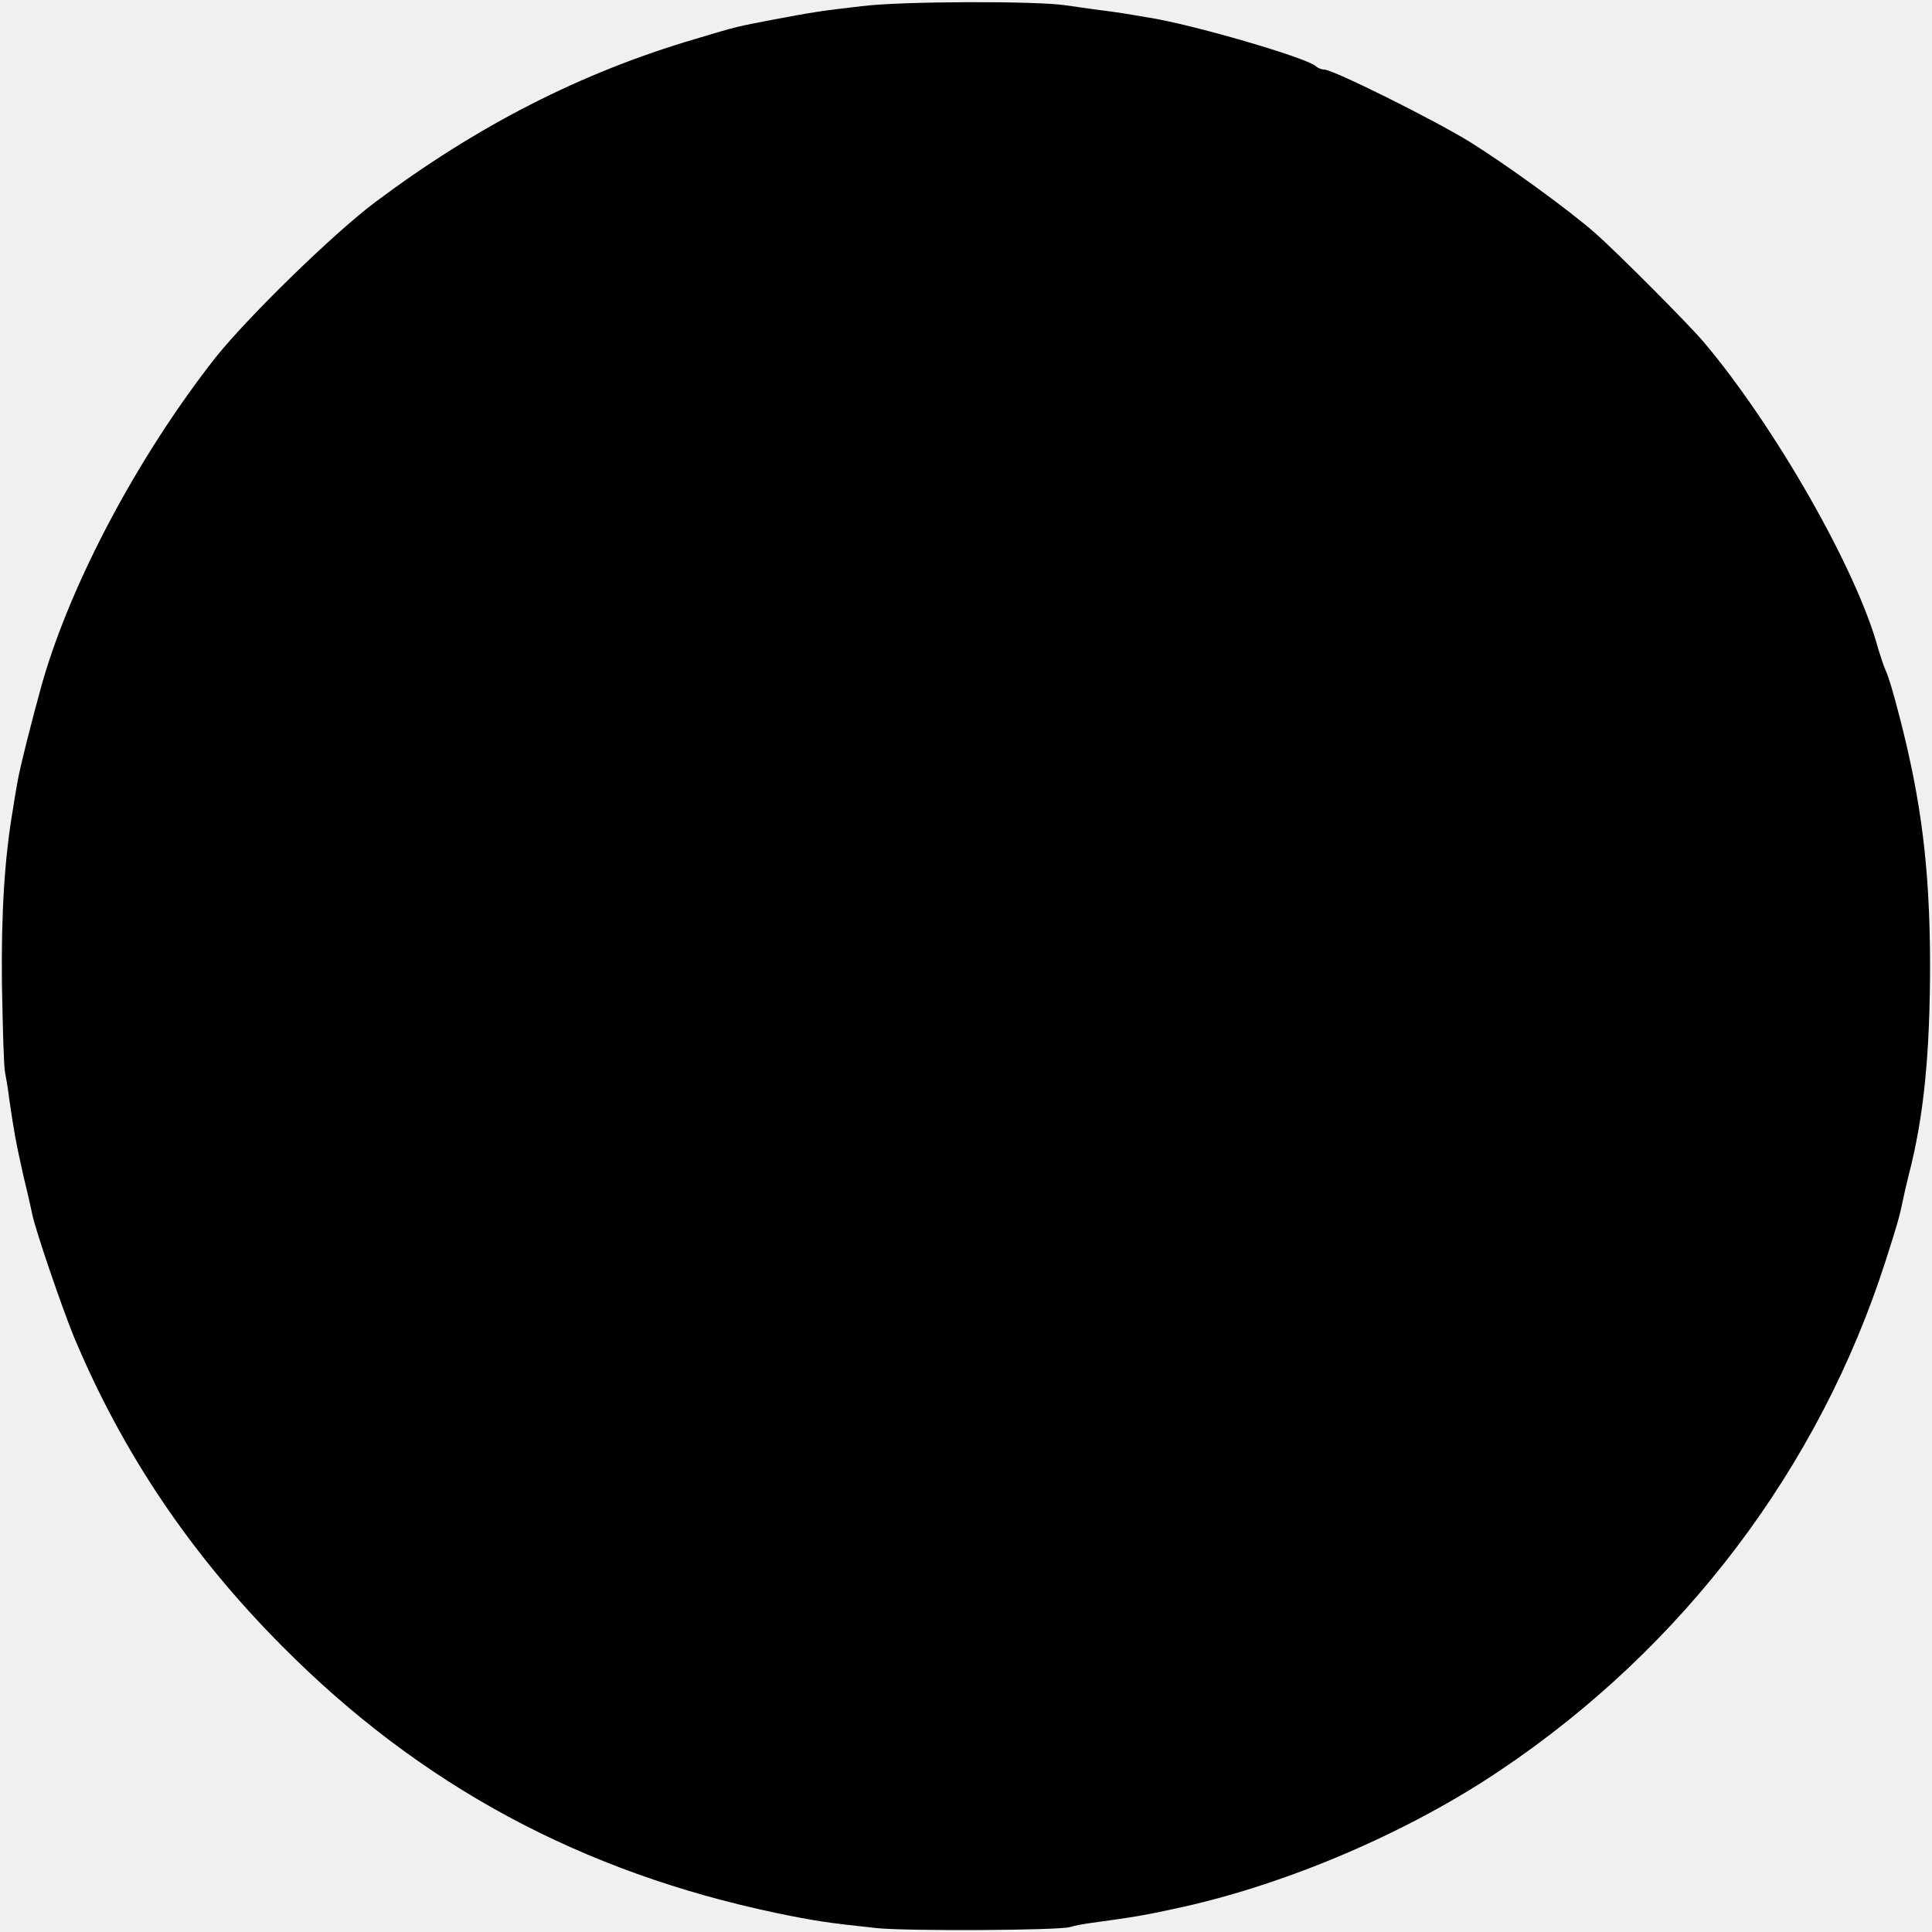
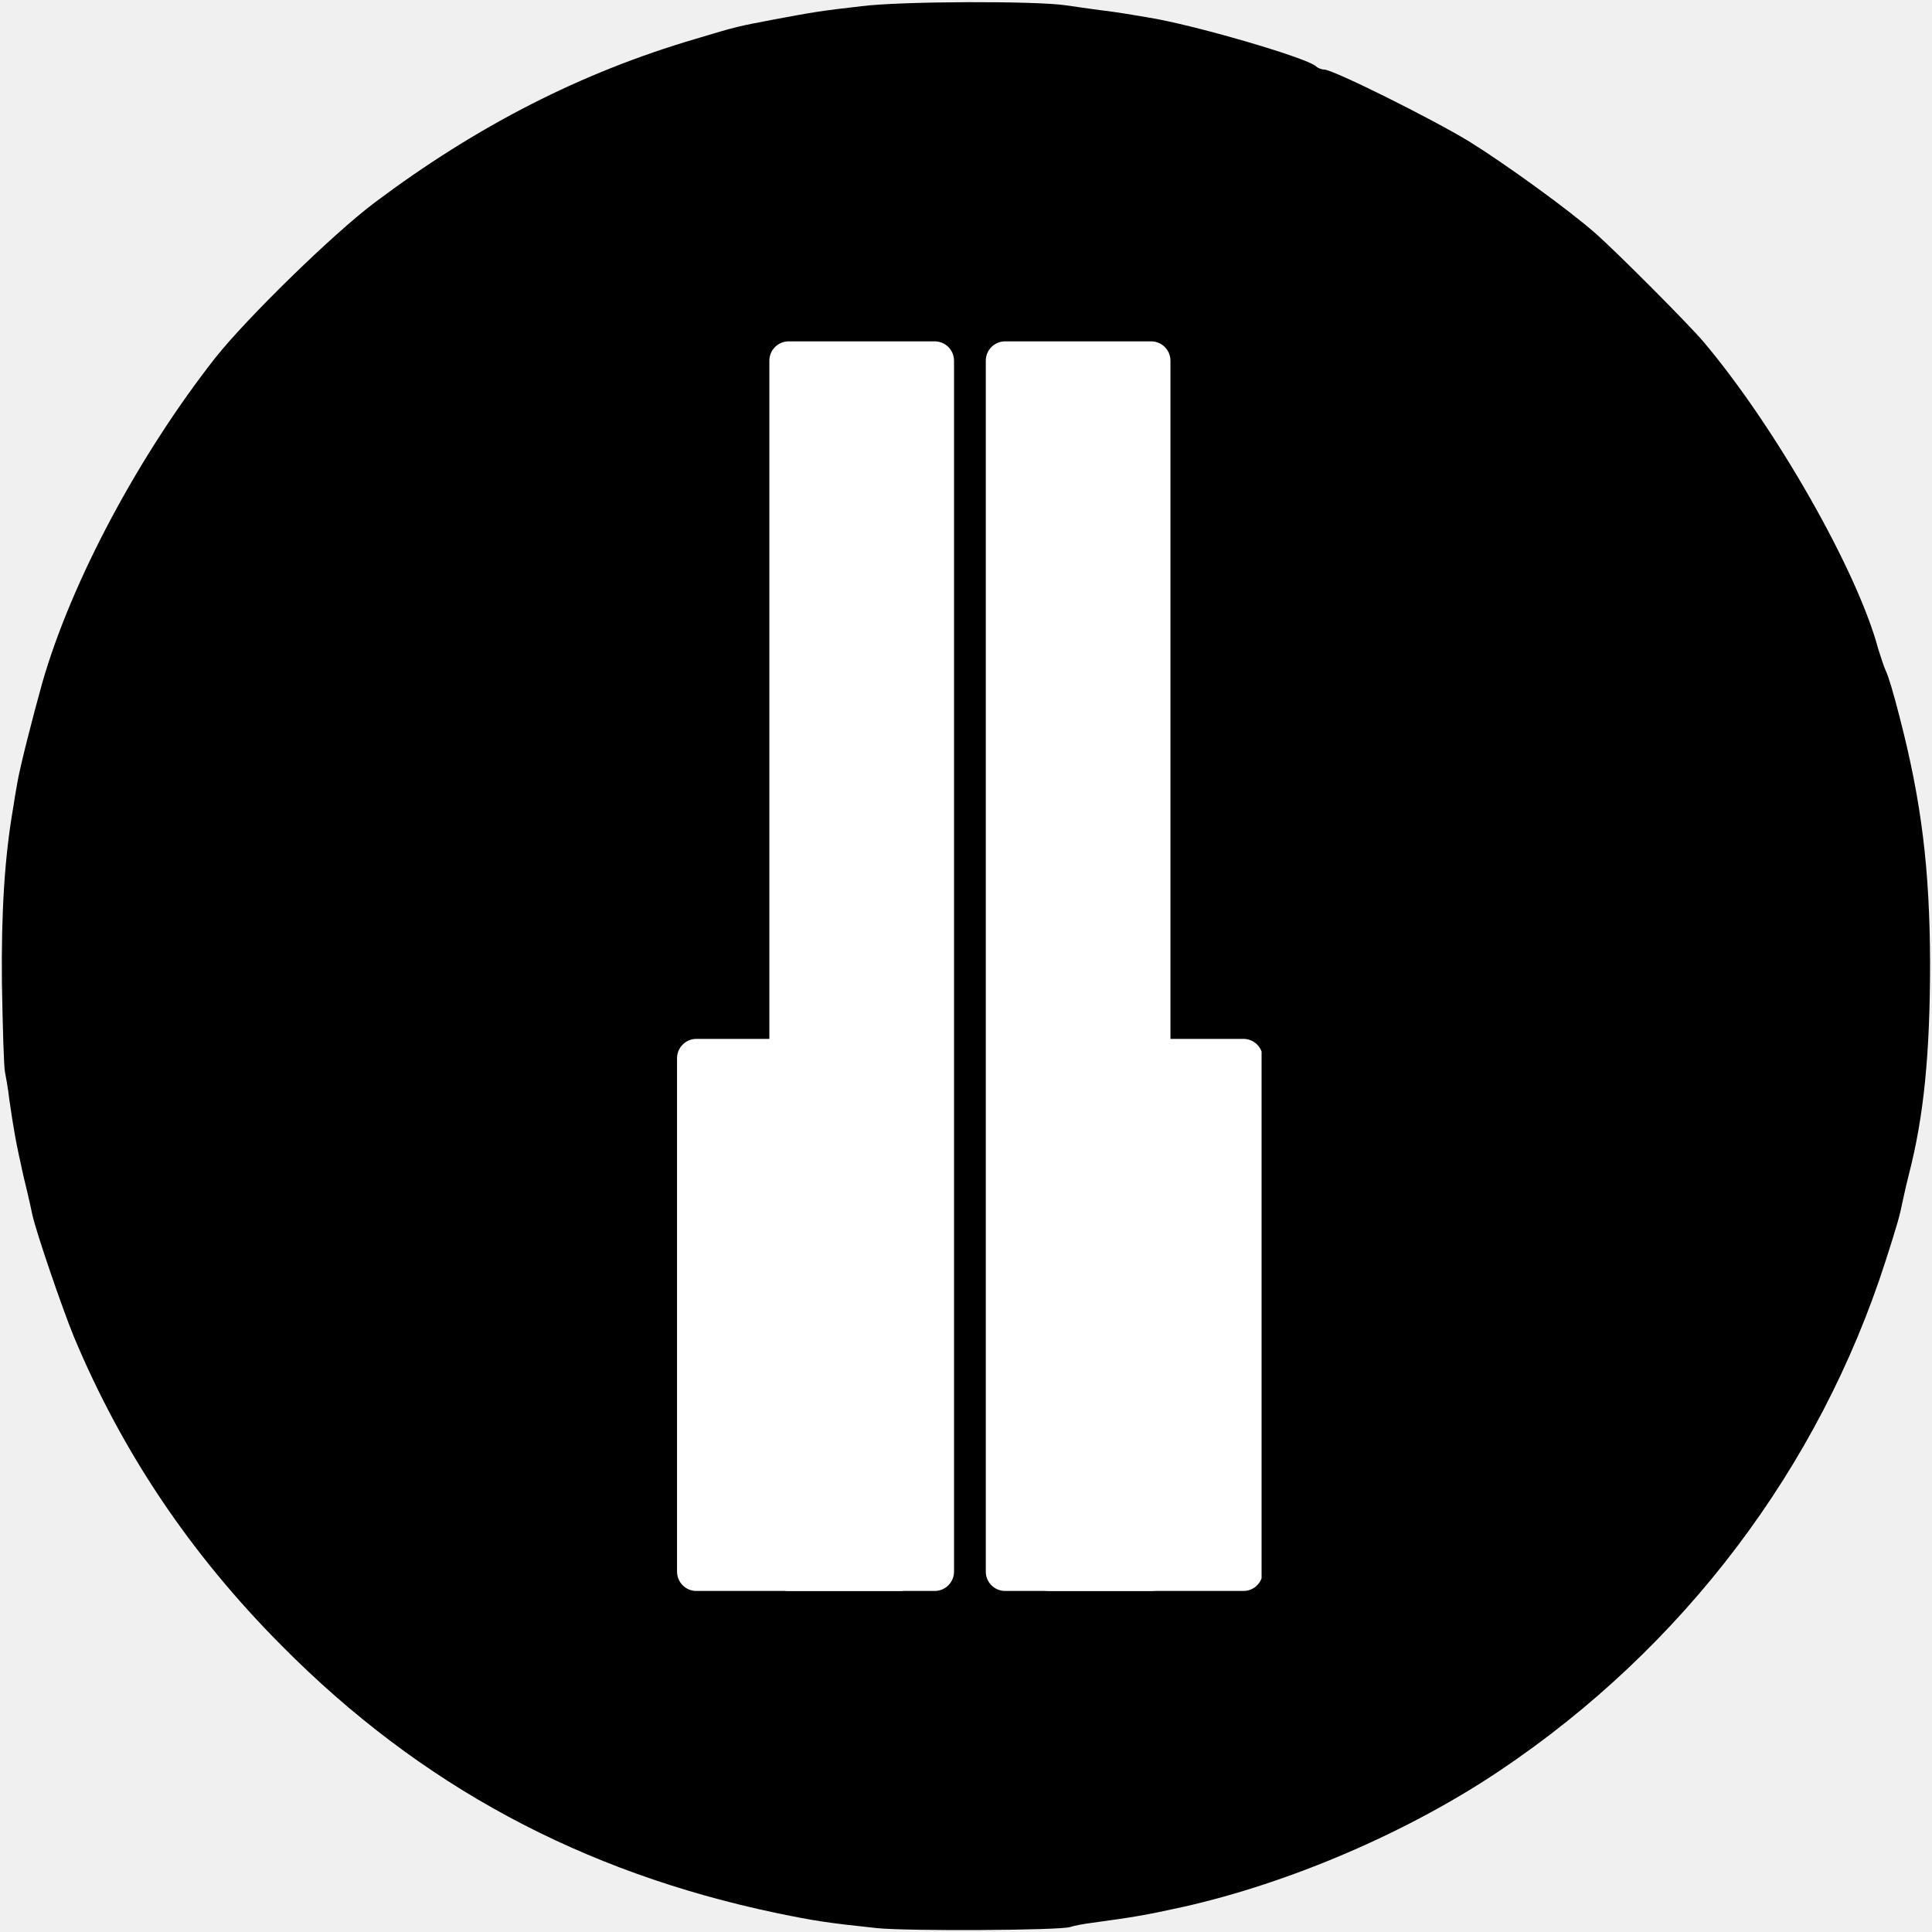
- <svg xmlns="http://www.w3.org/2000/svg" version="1.0" width="500pt" height="500pt" viewBox="0 0 500 500" preserveAspectRatio="xMidYMid meet">
-   <g transform="translate(0,500) scale(0.1,-0.1)" fill="#000000" stroke="none">
-     <path d="M2230 4984 c-106 -12 -129 -16 -230 -35 -89 -17 -92 -17 -201 -50 -296 -87 -565 -225 -829 -423 -108 -81 -329 -297 -412 -401 -198 -252 -372 -577 -448 -840 -26 -93 -59 -223 -65 -260 -4 -22 -9 -52 -11 -66 -22 -127 -31 -269 -29 -454 2 -115 5 -219 8 -230 2 -11 8 -42 11 -70 12 -82 16 -106 37 -200 12 -49 22 -94 23 -100 10 -45 76 -238 107 -314 125 -299 301 -562 539 -801 358 -361 775 -585 1280 -691 97 -20 128 -25 260 -39 80 -8 475 -6 500 3 8 3 34 8 58 11 109 15 134 19 234 41 276 62 582 193 820 353 474 318 826 783 998 1319 31 97 36 114 46 163 3 14 9 41 14 60 39 151 55 312 55 550 -1 242 -22 415 -79 635 -16 62 -28 103 -36 120 -5 11 -13 36 -19 55 -54 203 -267 576 -452 795 -37 44 -224 232 -281 282 -68 60 -234 180 -326 237 -97 59 -352 186 -375 186 -7 0 -17 4 -22 9 -25 22 -319 108 -435 126 -25 4 -52 9 -60 10 -8 1 -37 6 -65 9 -27 4 -66 9 -85 12 -75 12 -429 11 -530 -2z" />
+ <svg xmlns="http://www.w3.org/2000/svg" xmlns:ns1="http://vectornator.io" height="100%" stroke-miterlimit="10" style="fill-rule:nonzero;clip-rule:evenodd;stroke-linecap:round;stroke-linejoin:round;" version="1.1" viewBox="0 0 500 500" width="100%" xml:space="preserve">
+   <defs />
+   <g id="Untitled" ns1:layerName="Untitled">
+     <path d="M223 1.6C212.4 2.8 210.1 3.2 200 5.1C191.1 6.8 190.8 6.8 179.9 10.1C150.3 18.8 123.4 32.6 97 52.4C86.2 60.5 64.1 82.1 55.8 92.5C36 117.7 18.6 150.2 11 176.5C8.4 185.8 5.1 198.8 4.5 202.5C4.1 204.7 3.6 207.7 3.4 209.1C1.2 221.8 0.3 236 0.5 254.5C0.7 266 1 276.4 1.3 277.5C1.5 278.6 2.1 281.7 2.4 284.5C3.6 292.7 4 295.1 6.1 304.5C7.3 309.4 8.3 313.9 8.4 314.5C9.4 319 16 338.3 19.1 345.9C31.6 375.8 49.2 402.1 73 426C108.8 462.1 150.5 484.5 201 495.1C210.7 497.1 213.8 497.6 227 499C235 499.8 274.5 499.6 277 498.7C277.8 498.4 280.4 497.9 282.8 497.6C293.7 496.1 296.2 495.7 306.2 493.5C333.8 487.3 364.4 474.2 388.2 458.2C435.6 426.4 470.8 379.9 488 326.3C491.1 316.6 491.6 314.9 492.6 310C492.9 308.6 493.5 305.9 494 304C497.9 288.9 499.5 272.8 499.5 249C499.4 224.8 497.3 207.5 491.6 185.5C490 179.3 488.8 175.2 488 173.5C487.5 172.4 486.7 169.9 486.1 168C480.7 147.7 459.4 110.4 440.9 88.5C437.2 84.1 418.5 65.3 412.8 60.3C406 54.3 389.4 42.3 380.2 36.6C370.5 30.7 345 18 342.7 18C342 18 341 17.6 340.5 17.1C338 14.9 308.6 6.3 297 4.5C294.5 4.1 291.8 3.6 291 3.5C290.2 3.4 287.3 2.9 284.5 2.6C281.8 2.2 277.9 1.7 276 1.4C268.5 0.2 233.1 0.3 223 1.6Z" fill="#000000" fill-rule="nonzero" opacity="1" stroke="none" />
+     <g opacity="1">
+       <clipPath id="ClipPath">
+         <path d="M199.11 88.343L247.128 88.343L247.128 411.877L199.11 411.877L199.11 88.343Z" />
+       </clipPath>
+       <g clip-path="url(#ClipPath)">
+         <clipPath id="ClipPath_2">
+           <path d="M204.102 88.343L241.907 88.343C244.663 88.343 246.899 90.585 246.899 93.348L246.899 406.733C246.899 409.496 244.663 411.738 241.907 411.738L204.102 411.738C201.346 411.738 199.11 409.496 199.11 406.733L199.11 93.348C199.11 90.585 201.346 88.343 204.102 88.343" />
+         </clipPath>
+         <g clip-path="url(#ClipPath_2)">
+           <path d="M199.11 88.343L248.576 88.343L248.576 413.468L199.11 413.468L199.11 88.343Z" fill="#ffffff" fill-rule="nonzero" opacity="1" stroke="none" />
+         </g>
+       </g>
+     </g>
+     <g opacity="1">
+       <clipPath id="ClipPath_3">
+         <path d="M175.216 268.862L237.144 268.862L237.144 411.877L175.216 411.877L175.216 268.862Z" />
+       </clipPath>
+       <g clip-path="url(#ClipPath_3)">
+         <clipPath id="ClipPath_4">
+           <path d="M180.208 268.862L232.824 268.862C234.146 268.862 235.42 269.392 236.356 270.331C237.292 271.269 237.816 272.543 237.816 273.868L237.816 406.733C237.816 408.058 237.292 409.331 236.356 410.27C235.42 411.213 234.146 411.738 232.824 411.738L180.208 411.738C178.882 411.738 177.613 411.213 176.677 410.27C175.741 409.331 175.216 408.058 175.216 406.733L175.216 273.868C175.216 272.543 175.741 271.269 176.677 270.331C177.613 269.392 178.882 268.862 180.208 268.862" />
+         </clipPath>
+         <g clip-path="url(#ClipPath_4)">
+           <path d="M175.216 268.862L236.975 268.862L236.975 412.177L175.216 412.177L175.216 268.862Z" fill="#ffffff" fill-rule="nonzero" opacity="1" stroke="none" />
+         </g>
+       </g>
+     </g>
+     <g opacity="1">
+       <clipPath id="ClipPath_5">
+         <path d="M255.123 88.343L303.705 88.343L303.705 411.877L255.123 411.877L255.123 88.343Z" />
+       </clipPath>
+       <g clip-path="url(#ClipPath_5)">
+         <clipPath id="ClipPath_6">
+           <path d="M260.115 88.343L297.92 88.343C300.676 88.343 302.912 90.585 302.912 93.348L302.912 406.733C302.912 409.496 300.676 411.738 297.92 411.738L260.115 411.738C257.359 411.738 255.123 409.496 255.123 406.733L255.123 93.348C255.123 90.585 257.359 88.343 260.115 88.343" />
+         </clipPath>
+         <g clip-path="url(#ClipPath_6)">
+           <path d="M255.123 88.343L304.589 88.343L304.589 413.468L255.123 413.468L255.123 88.343Z" fill="#ffffff" fill-rule="nonzero" opacity="1" stroke="none" />
+         </g>
+       </g>
+     </g>
+     <g opacity="1">
+       <clipPath id="ClipPath_7">
+         <path d="M266.498 268.862L327.001 268.862L327.001 411.877L266.498 411.877L266.498 268.862Z" />
+       </clipPath>
+       <g clip-path="url(#ClipPath_7)">
+         <clipPath id="ClipPath_8">
+           <path d="M271.49 268.862L321.814 268.862C323.14 268.862 324.409 269.392 325.345 270.331C326.281 271.269 326.806 272.543 326.806 273.868L326.806 406.733C326.806 408.058 326.281 409.331 325.345 410.27C324.409 411.213 323.14 411.738 321.814 411.738L271.49 411.738C270.164 411.738 268.895 411.213 267.959 410.27C267.023 409.331 266.498 408.058 266.498 406.733L266.498 273.868C266.498 272.543 267.023 271.269 267.959 270.331C268.895 269.392 270.164 268.862 271.49 268.862" />
+         </clipPath>
+         <g clip-path="url(#ClipPath_8)">
+           <path d="M266.498 268.862L326.494 268.862L326.494 412.177L266.498 412.177L266.498 268.862Z" fill="#ffffff" fill-rule="nonzero" opacity="1" stroke="none" />
+         </g>
+       </g>
+     </g>
  </g>
</svg>
